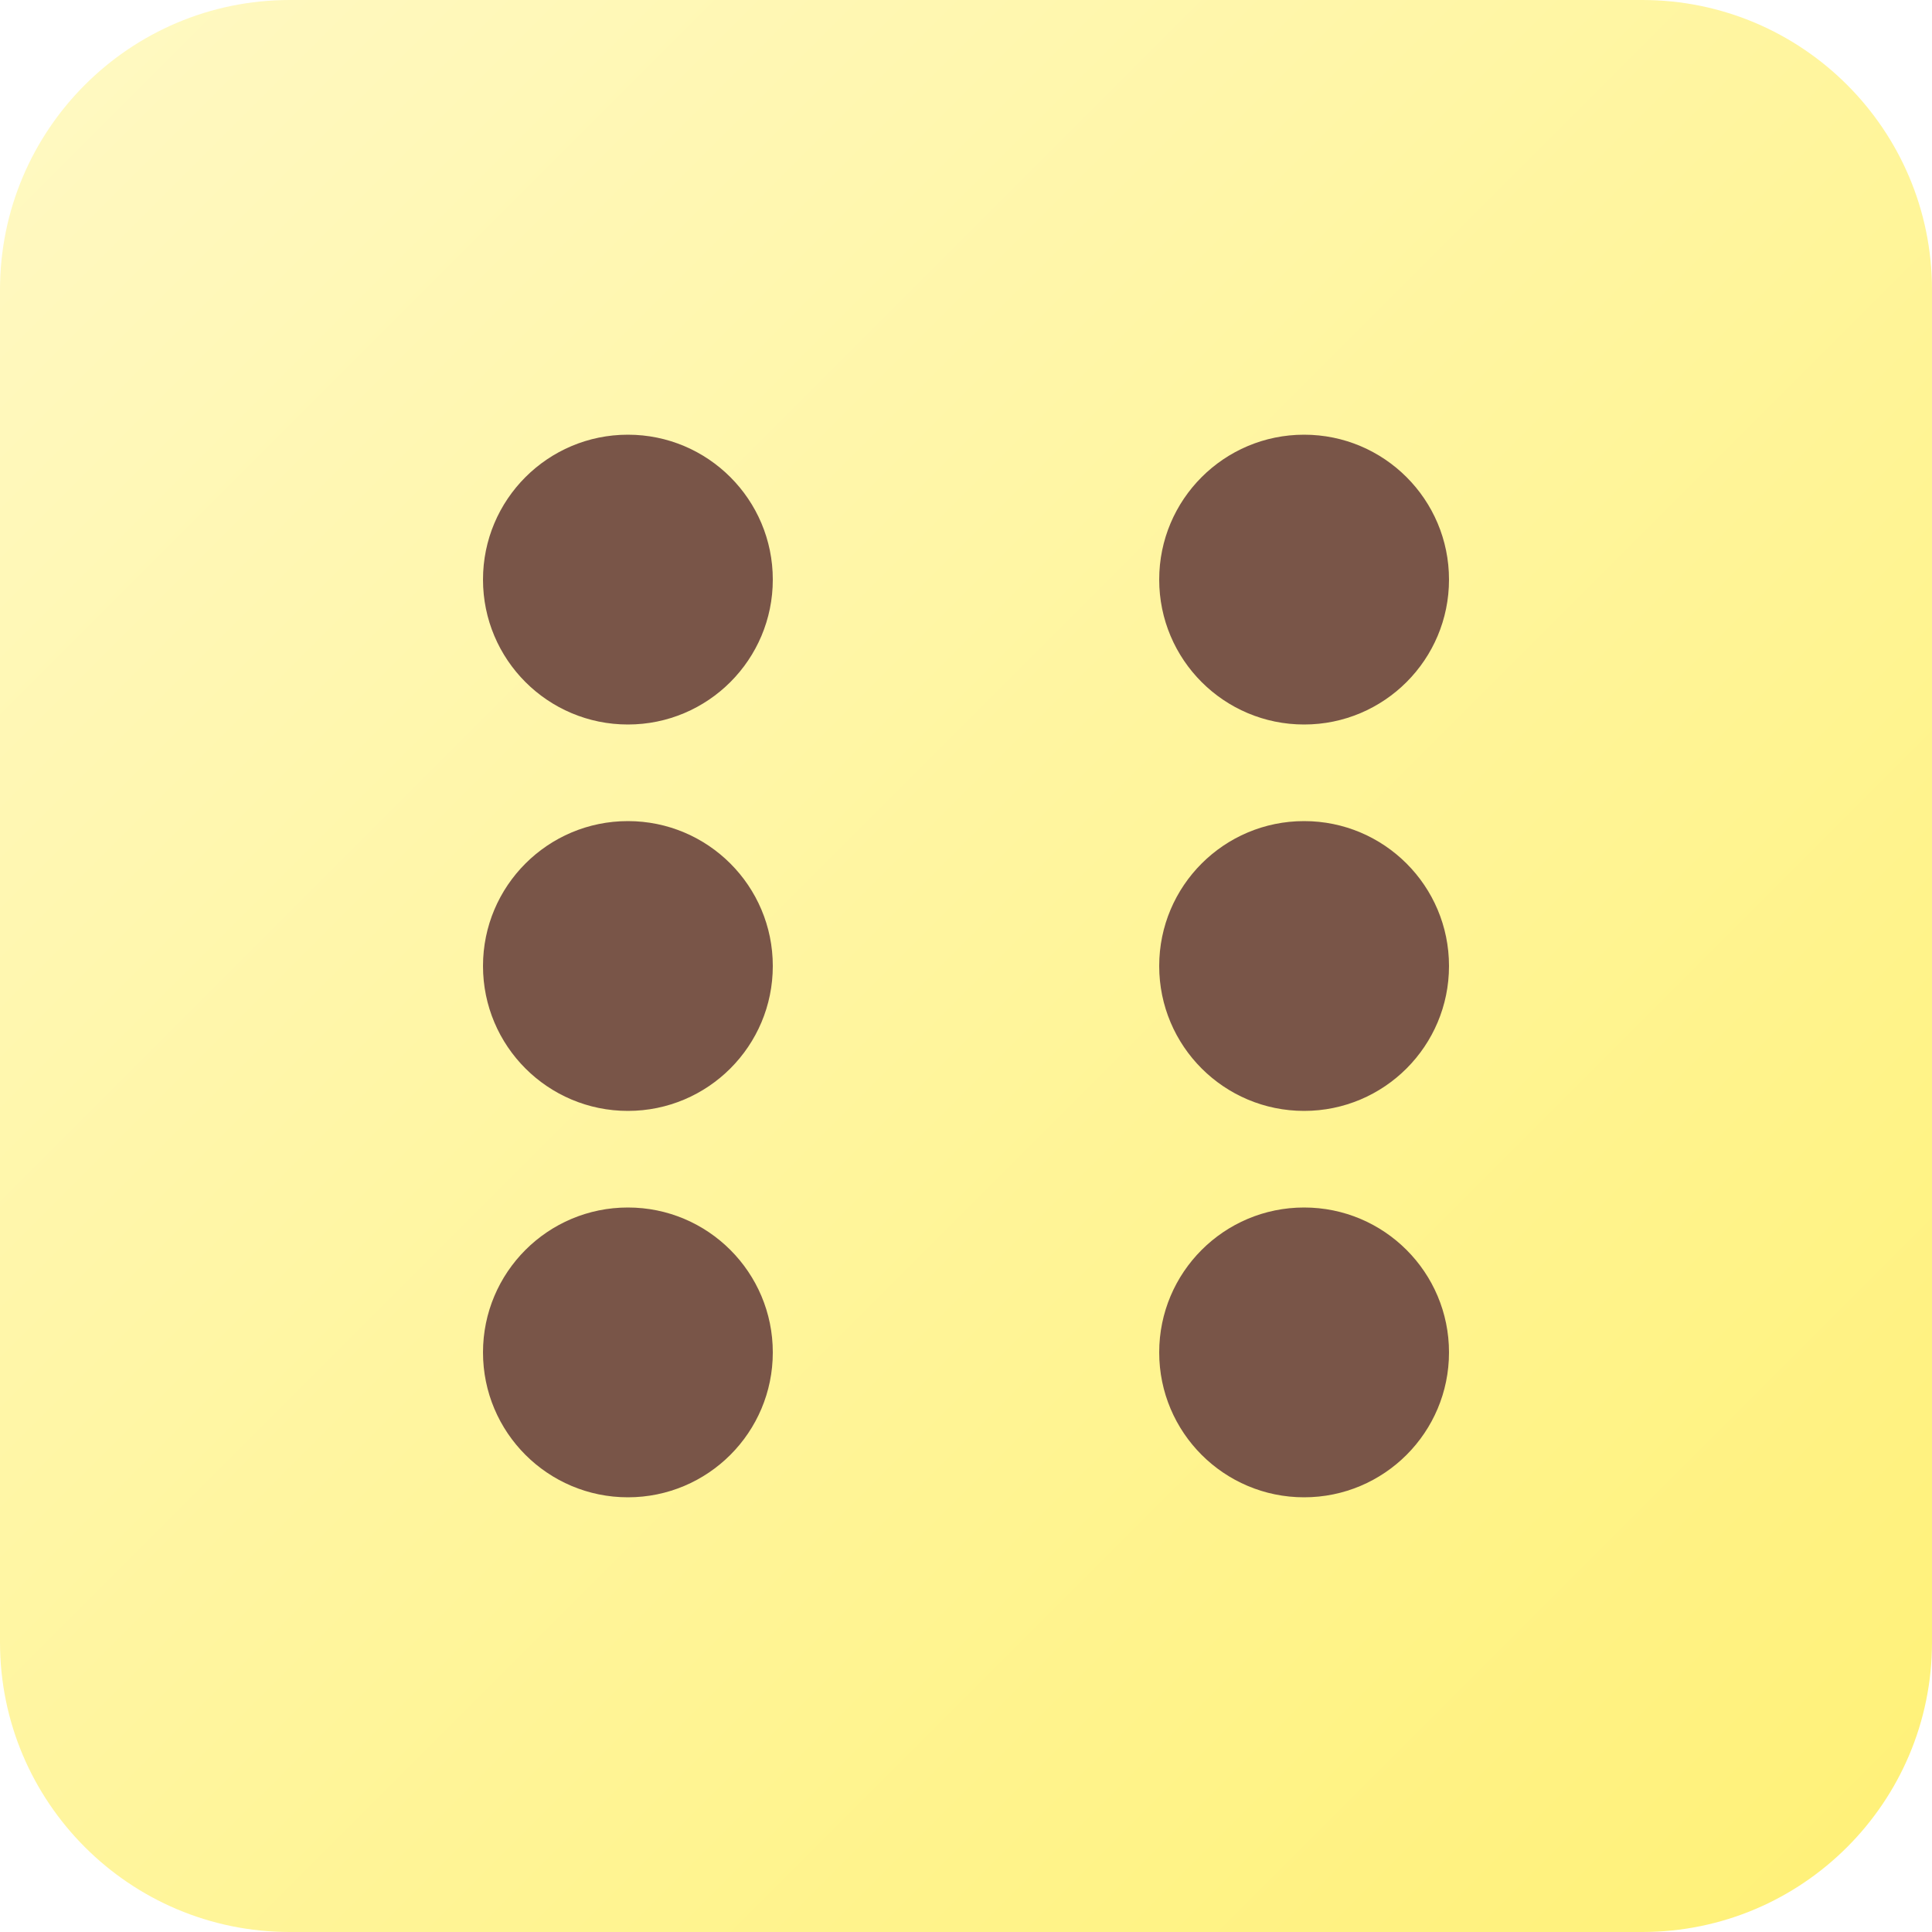
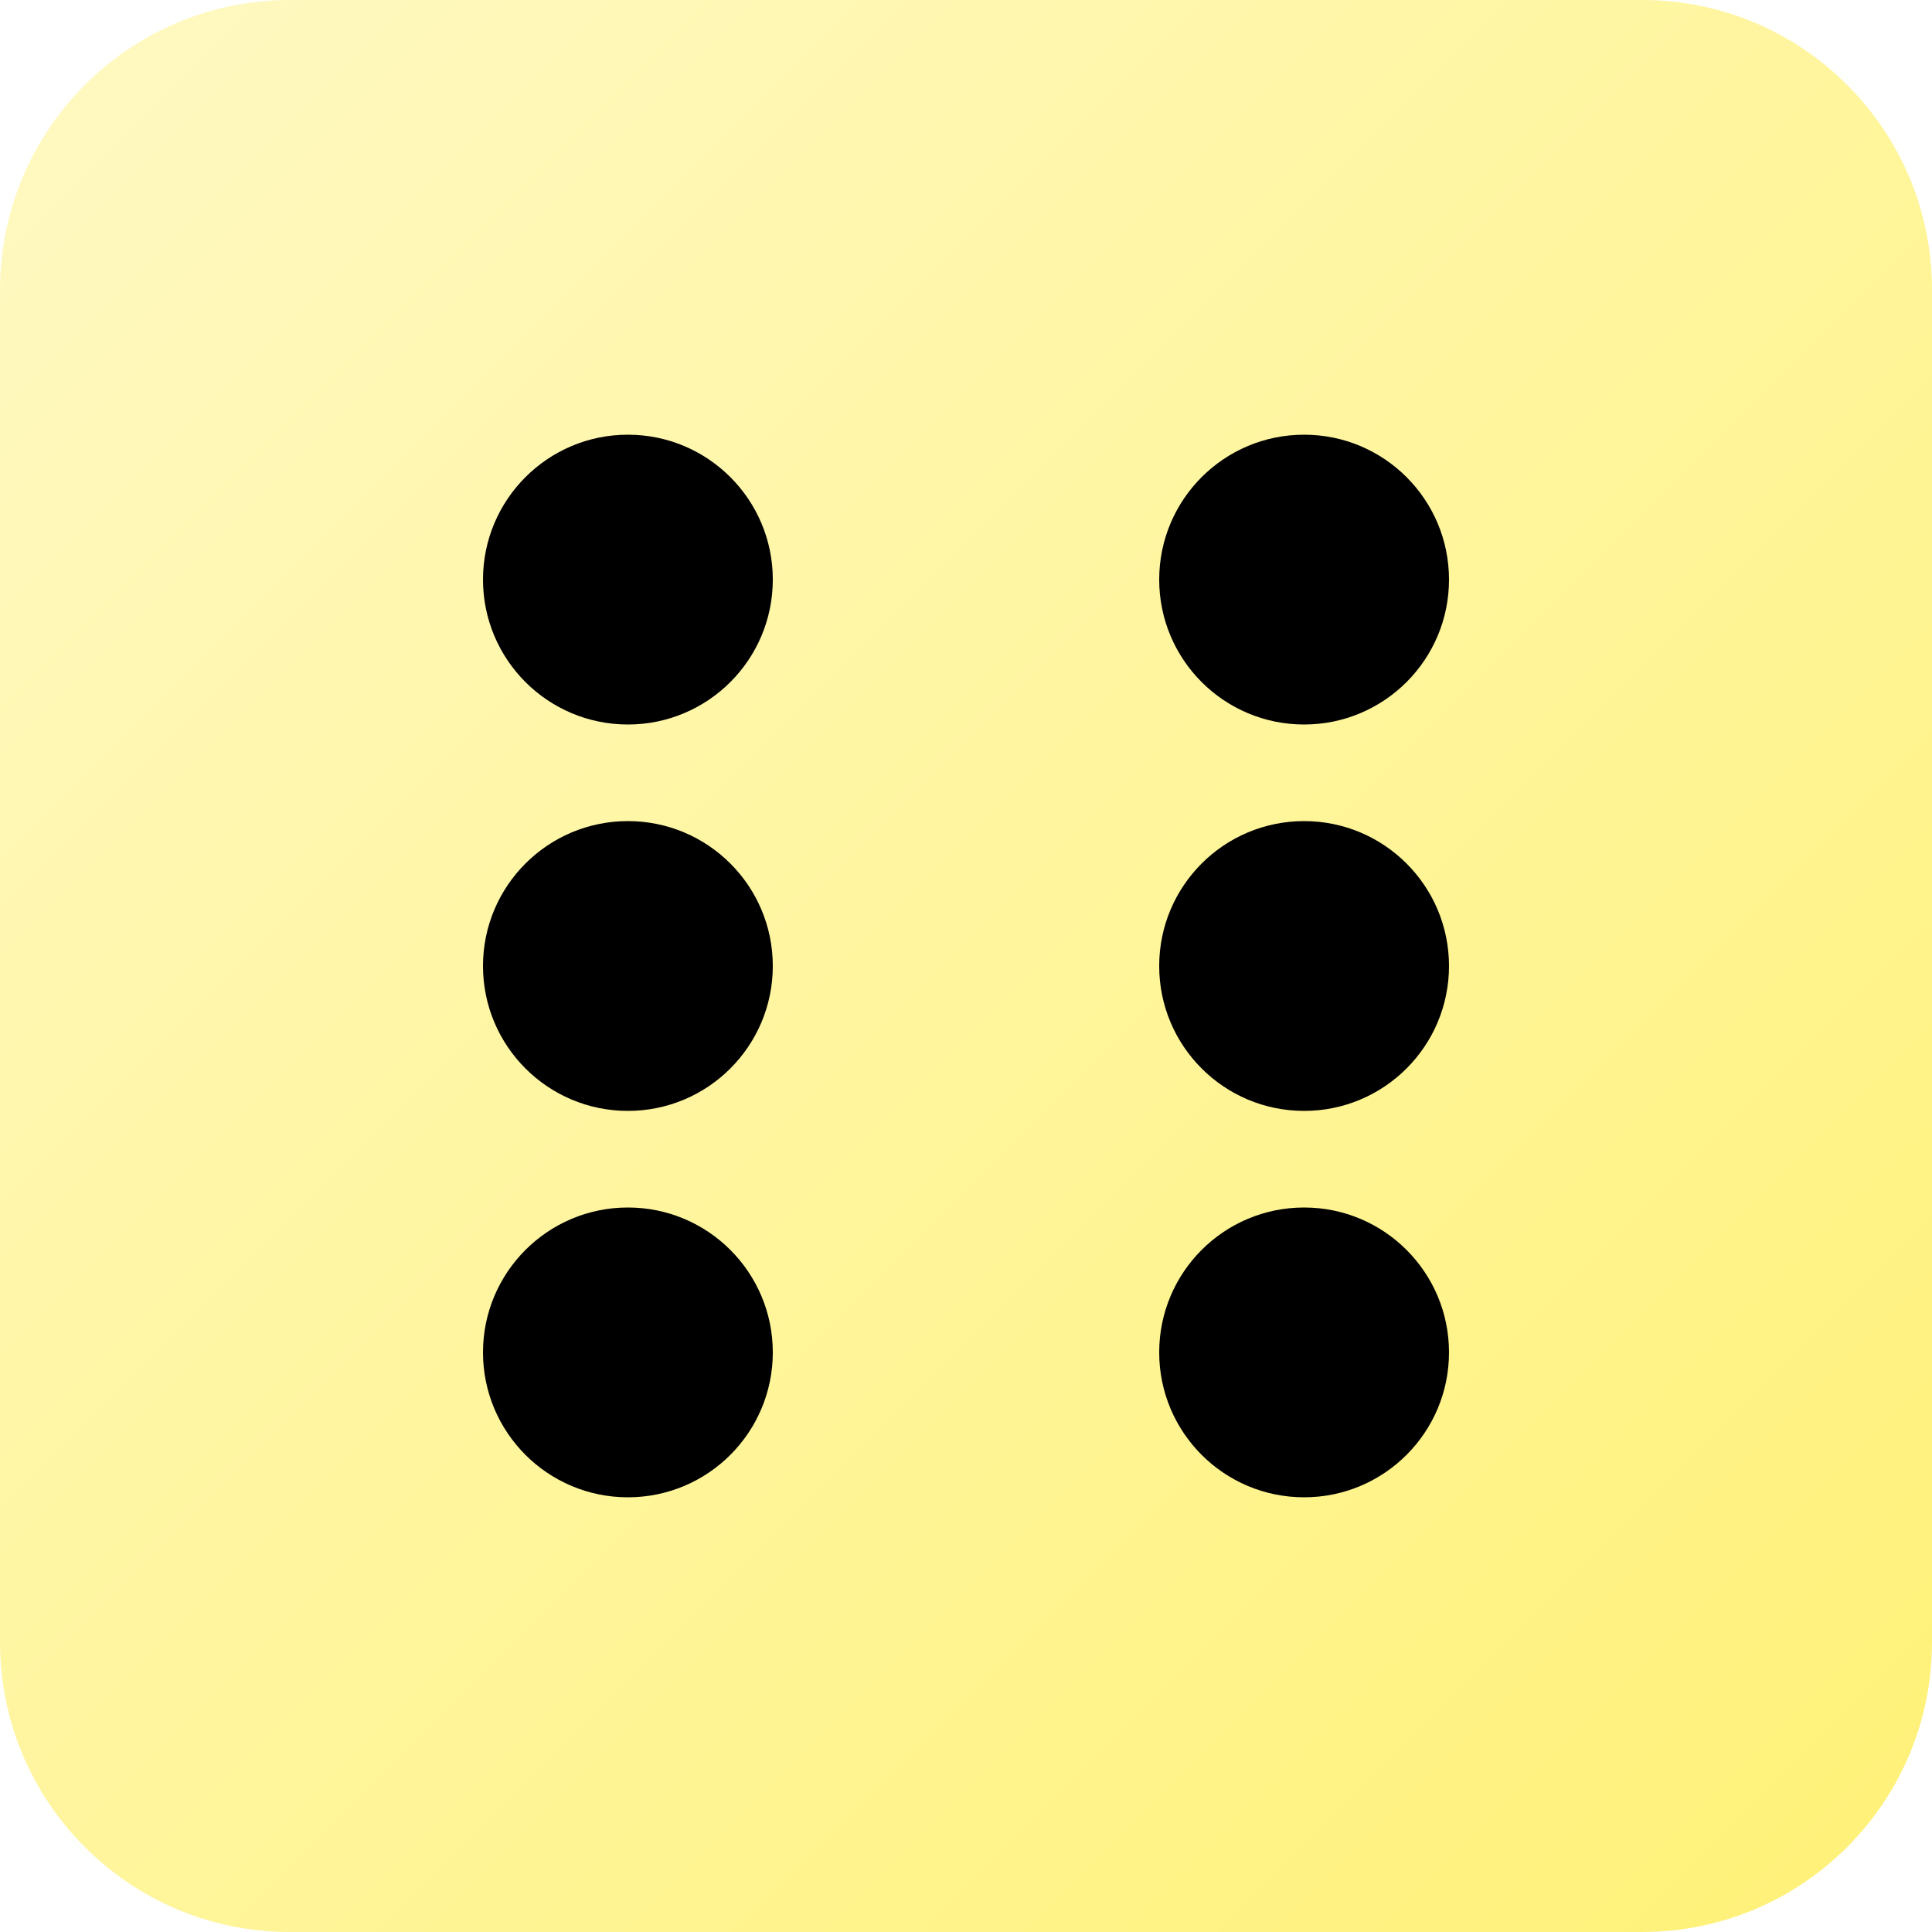
<svg xmlns="http://www.w3.org/2000/svg" viewBox="0 0 80 80" width="80" height="80">
  <defs>
    <linearGradient id="bg" x1="0%" y1="0%" x2="100%" y2="100%">
      <stop offset="0%" style="stop-color:#fff9c4" />
      <stop offset="100%" style="stop-color:#fff176" />
    </linearGradient>
  </defs>
  <rect width="80" height="80" rx="12" fill="url(#bg)" />
-   <circle cx="26" cy="24" r="6" fill="#795548" />
-   <circle cx="54" cy="24" r="6" fill="#795548" />
-   <circle cx="26" cy="40" r="6" fill="#795548" />
-   <circle cx="54" cy="40" r="6" fill="#795548" />
-   <circle cx="26" cy="56" r="6" fill="#795548" />
-   <circle cx="54" cy="56" r="6" fill="#795548" />
+   <circle cx="26" cy="24" r="6" fill="#000000" />
+   <circle cx="54" cy="24" r="6" fill="#000000" />
+   <circle cx="26" cy="40" r="6" fill="#000000" />
+   <circle cx="54" cy="40" r="6" fill="#000000" />
+   <circle cx="26" cy="56" r="6" fill="#000000" />
+   <circle cx="54" cy="56" r="6" fill="#000000" />
</svg>
